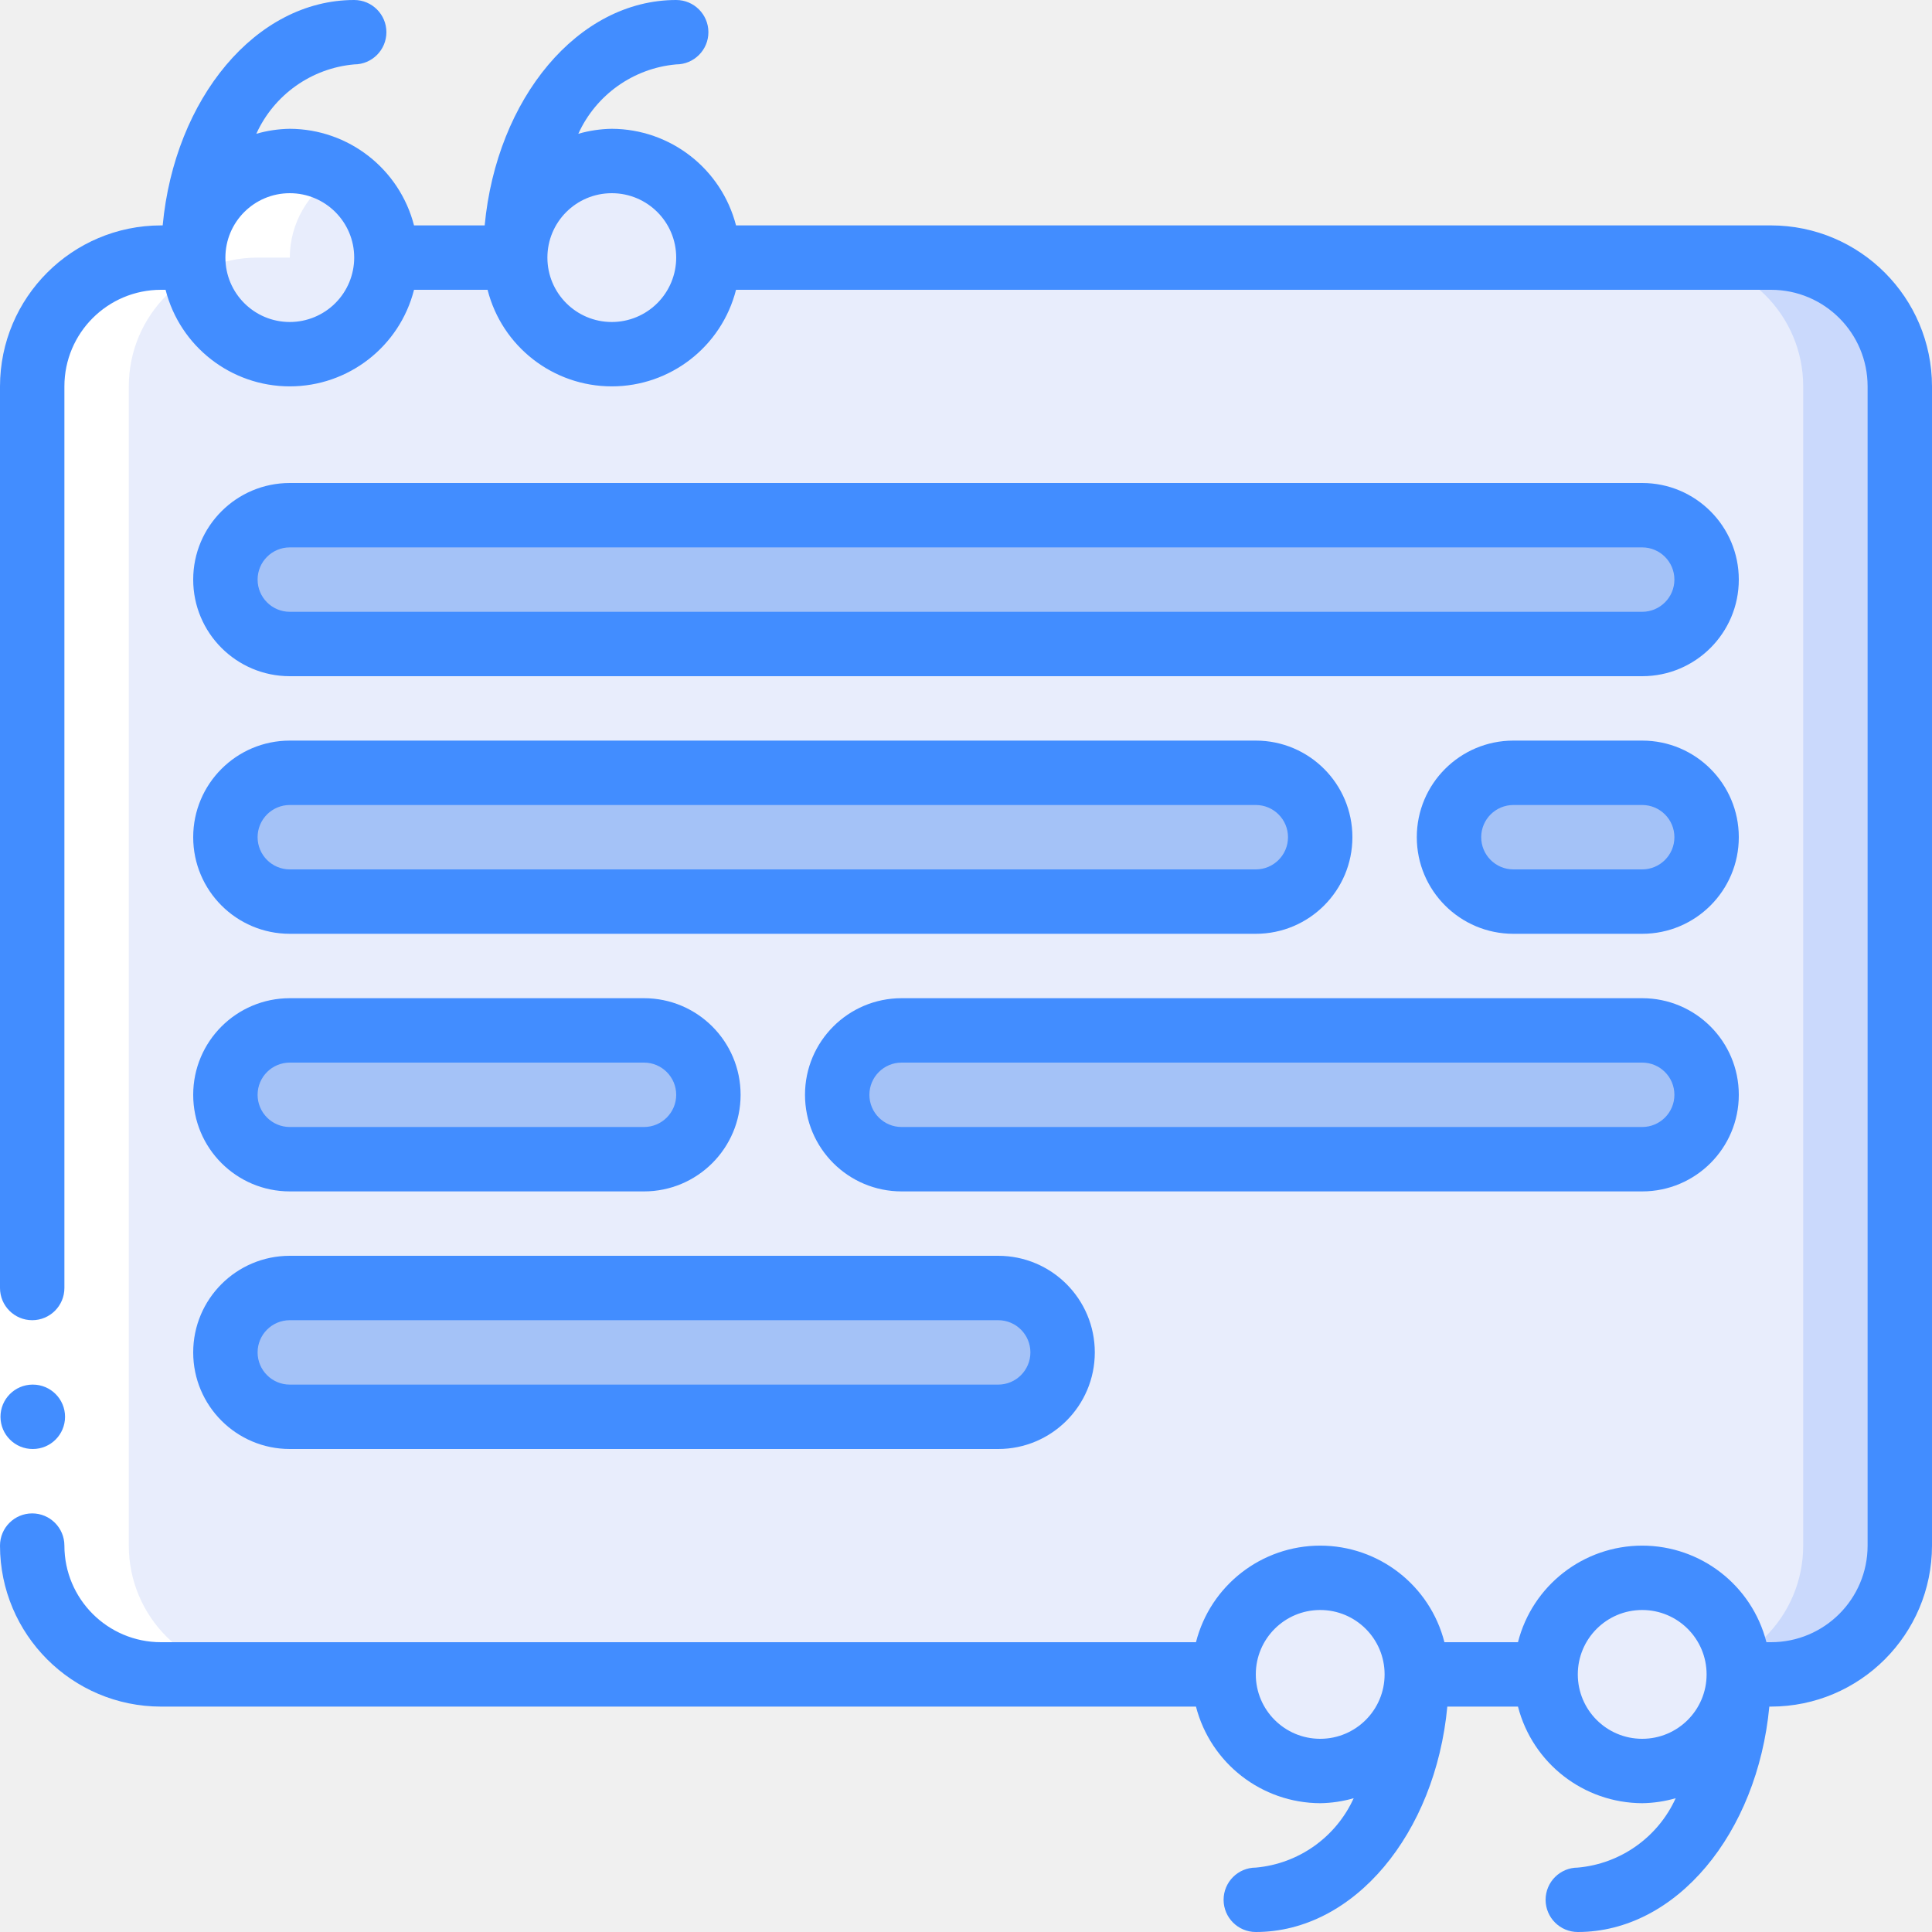
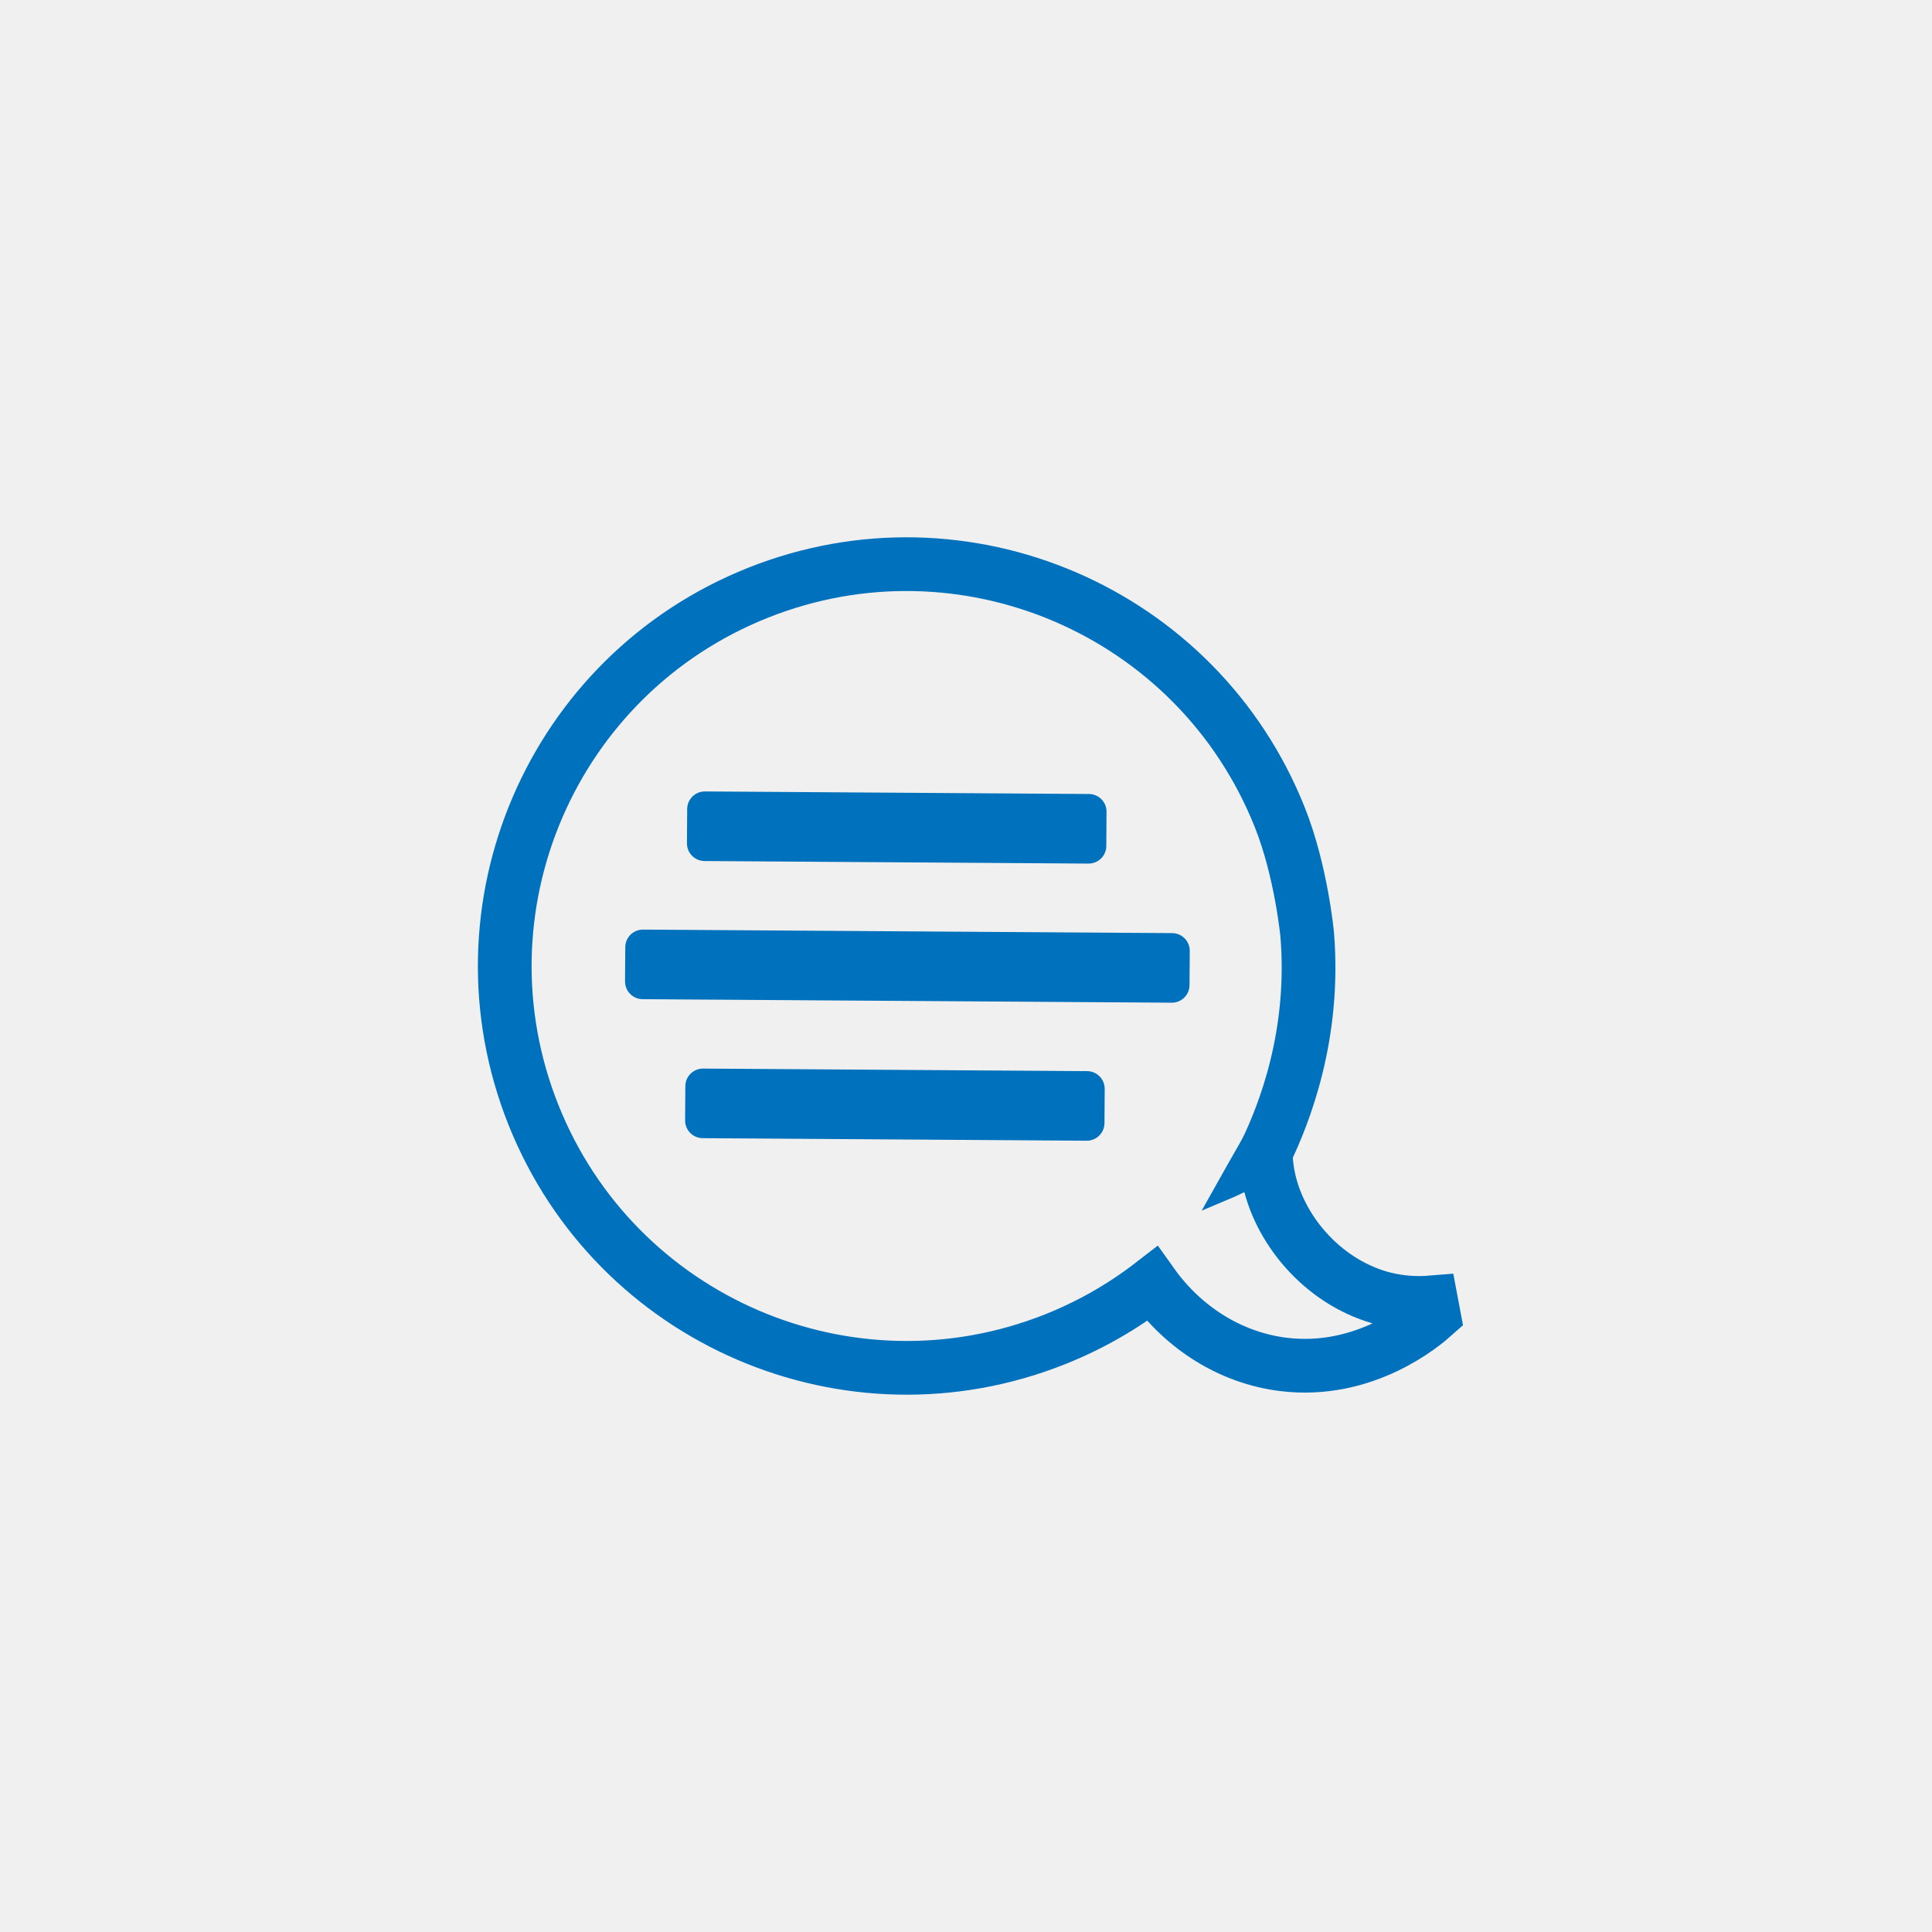
- <svg xmlns="http://www.w3.org/2000/svg" height="512" viewBox="0 0 60 60" width="512">
-   <g id="Page-1" fill="none" fill-rule="evenodd">
-     <g id="053---Speech-Box" fill-rule="nonzero">
-       <path id="Shape" d="m22 8h33c2.209 0 4 1.791 4 4v36c0 2.209-1.791 4-4 4h-50c-2.209 0-4-1.791-4-4v-36c0-2.209 1.791-4 4-4z" fill="#e8edfc" />
-       <path id="Shape" d="m55 8h-3c2.209 0 4 1.791 4 4v36c0 2.209-1.791 4-4 4h3c2.209 0 4-1.791 4-4v-36c0-2.209-1.791-4-4-4z" fill="#cad9fc" />
-       <rect id="Rectangle-path" fill="#a4c2f7" height="4" rx="2" width="46" x="7" y="16" />
-       <rect id="Rectangle-path" fill="#a4c2f7" height="4" rx="2" width="34" x="7" y="24" />
-       <rect id="Rectangle-path" fill="#a4c2f7" height="4" rx="2" width="8" x="45" y="24" />
-       <rect id="Rectangle-path" fill="#a4c2f7" height="4" rx="2" transform="matrix(-1 0 0 -1 79 68)" width="27" x="26" y="32" />
-       <rect id="Rectangle-path" fill="#a4c2f7" height="4" rx="2" transform="matrix(-1 0 0 -1 29 68)" width="15" x="7" y="32" />
-       <rect id="Rectangle-path" fill="#a4c2f7" height="4" rx="2" transform="matrix(-1 0 0 -1 40 84)" width="26" x="7" y="40" />
-       <circle id="Oval" cx="9" cy="8" fill="#e8edfc" r="3" />
-       <circle id="Oval" cx="19" cy="8" fill="#e8edfc" r="3" />
-       <circle id="Oval" cx="51" cy="52" fill="#e8edfc" r="3" />
-       <circle id="Oval" cx="41" cy="52" fill="#e8edfc" r="3" />
-       <path id="Shape" d="m5 52h3c-2.209 0-4-1.791-4-4v-36c0-2.209 1.791-4 4-4h1c.002-1.067.574-2.053 1.5-2.584-.454-.27-.972-.413-1.5-.416-1.657 0-3 1.343-3 3h-1c-2.209 0-4 1.791-4 4v36c0 2.209 1.791 4 4 4z" fill="#fff" />
-       <path id="Rectangle-path" d="m0 40h2v8h-2z" fill="#fff" />
-       <g fill="#428dff">
-         <path id="Shape" d="m55 7h-32.142c-.455-1.761-2.04-2.993-3.858-3-.352.005-.702.057-1.04.155.551-1.213 1.713-2.037 3.04-2.155.552 0 1-.448 1-1s-.448-1-1-1c-3.054 0-5.577 3.06-5.948 7h-2.194c-.455-1.761-2.04-2.993-3.858-3-.352.005-.702.057-1.04.155.551-1.213 1.713-2.037 3.04-2.155.552 0 1-.448 1-1s-.448-1-1-1c-3.054 0-5.577 3.06-5.948 7h-.052c-2.76.003-4.997 2.24-5 5v28c0 .552.448 1 1 1s1-.448 1-1v-28c0-1.657 1.343-3 3-3h.142c.449 1.764 2.038 2.999 3.858 2.999 1.82 0 3.409-1.235 3.858-2.999h2.284c.449 1.764 2.038 2.999 3.858 2.999s3.409-1.235 3.858-2.999h32.142c1.657 0 3 1.343 3 3v36c0 1.657-1.343 3-3 3h-.142c-.449-1.764-2.038-2.999-3.858-2.999s-3.409 1.235-3.858 2.999h-2.284c-.449-1.764-2.038-2.999-3.858-2.999s-3.409 1.235-3.858 2.999h-32.142c-1.657 0-3-1.343-3-3 0-.552-.448-1-1-1s-1 .448-1 1c.003 2.76 2.24 4.997 5 5h32.142c.455 1.761 2.04 2.993 3.858 3 .352-.005.702-.057 1.04-.155-.551 1.213-1.713 2.037-3.04 2.155-.552 0-1 .448-1 1s.448 1 1 1c3.054 0 5.577-3.06 5.948-7h2.194c.455 1.761 2.04 2.993 3.858 3 .352-.005.702-.057 1.04-.155-.551 1.213-1.713 2.037-3.04 2.155-.552 0-1 .448-1 1s.448 1 1 1c3.054 0 5.577-3.06 5.948-7h.052c2.76-.003 4.997-2.24 5-5v-36c-.003-2.76-2.24-4.997-5-5zm-46 3c-1.105 0-2-.895-2-2s.895-2 2-2 2 .895 2 2c0 .53-.211 1.039-.586 1.414-.375.375-.884.586-1.414.586zm10 0c-1.105 0-2-.895-2-2s.895-2 2-2 2 .895 2 2c0 .53-.211 1.039-.586 1.414-.375.375-.884.586-1.414.586zm22 44c-1.105 0-2-.895-2-2s.895-2 2-2 2 .895 2 2-.895 2-2 2zm10 0c-1.105 0-2-.895-2-2s.895-2 2-2 2 .895 2 2-.895 2-2 2z" />
-         <path id="Shape" d="m1.02 45c-.552.003-1.002-.443-1.005-.995s.443-1.002.995-1.005h.01c.552 0 1 .448 1 1s-.448 1-1 1z" />
-         <path id="Shape" d="m51 15h-42c-1.657 0-3 1.343-3 3s1.343 3 3 3h42c1.657 0 3-1.343 3-3s-1.343-3-3-3zm0 4h-42c-.552 0-1-.448-1-1s.448-1 1-1h42c.552 0 1 .448 1 1s-.448 1-1 1z" />
-         <path id="Shape" d="m9 29h30c1.657 0 3-1.343 3-3s-1.343-3-3-3h-30c-1.657 0-3 1.343-3 3s1.343 3 3 3zm0-4h30c.552 0 1 .448 1 1s-.448 1-1 1h-30c-.552 0-1-.448-1-1s.448-1 1-1z" />
-         <path id="Shape" d="m51 23h-4c-1.657 0-3 1.343-3 3s1.343 3 3 3h4c1.657 0 3-1.343 3-3s-1.343-3-3-3zm0 4h-4c-.552 0-1-.448-1-1s.448-1 1-1h4c.552 0 1 .448 1 1s-.448 1-1 1z" />
-         <path id="Shape" d="m51 31h-23c-1.657 0-3 1.343-3 3s1.343 3 3 3h23c1.657 0 3-1.343 3-3s-1.343-3-3-3zm0 4h-23c-.552 0-1-.448-1-1s.448-1 1-1h23c.552 0 1 .448 1 1s-.448 1-1 1z" />
-         <path id="Shape" d="m9 37h11c1.657 0 3-1.343 3-3s-1.343-3-3-3h-11c-1.657 0-3 1.343-3 3s1.343 3 3 3zm0-4h11c.552 0 1 .448 1 1s-.448 1-1 1h-11c-.552 0-1-.448-1-1s.448-1 1-1z" />
-         <path id="Shape" d="m9 45h22c1.657 0 3-1.343 3-3s-1.343-3-3-3h-22c-1.657 0-3 1.343-3 3s1.343 3 3 3zm0-4h22c.552 0 1 .448 1 1s-.448 1-1 1h-22c-.552 0-1-.448-1-1s.448-1 1-1z" />
-       </g>
-     </g>
-   </g>
+ <svg xmlns="http://www.w3.org/2000/svg" id="Layer_1" data-name="Layer 1" viewBox="0 0 1080 1080">
+   <defs>
+     <style>.cls-1{fill:none;stroke-width:30.03px;}.cls-1,.cls-2{stroke:#0071bc;stroke-miterlimit:10;}.cls-2,.cls-3{fill:#0071bc;}.cls-2{stroke-width:10.4px;}</style>
+   </defs>
+   <path class="cls-1" d="M709.37,659.55a78.57,78.57,0,0,1-1.87-15.37c10.26-21.28,27.83-65.34,23.24-121.66,0,0-3.28-35.41-15.32-65.62C669.53,341.67,538.91,285.47,423.69,331.37S252.26,507.88,298.15,623.1,474.66,794.53,589.89,748.63a224.54,224.54,0,0,0,54.17-30.91c17.57,24.67,43.94,41.38,73.42,45,45.79,5.62,78.7-22.72,84-27.45q-.69-3.6-1.36-7.2a81.67,81.67,0,0,1-25.94-2C741.67,718.05,716.15,689.78,709.37,659.55Z" />
+   <path class="cls-2" d="M706.17,626.69q-4.21,7.26-8.42,14.6-7.15,12.48-14.08,24.84c23.31-9.74,37.36-21.59,35.55-29.89C718.81,634.36,717,630.07,706.17,626.69Z" />
+   <rect class="cls-3" x="384.08" y="443.13" width="234.43" height="38.9" rx="9.89" transform="translate(3.07 -3.31) rotate(0.38)" />
+   <rect class="cls-3" x="349.47" y="520.63" width="315.55" height="38.9" rx="9.89" transform="translate(3.59 -3.35) rotate(0.38)" />
+   <rect class="cls-3" x="383.05" y="598.05" width="234.43" height="38.9" rx="9.89" transform="translate(4.1 -3.3) rotate(0.38)" />
</svg>
